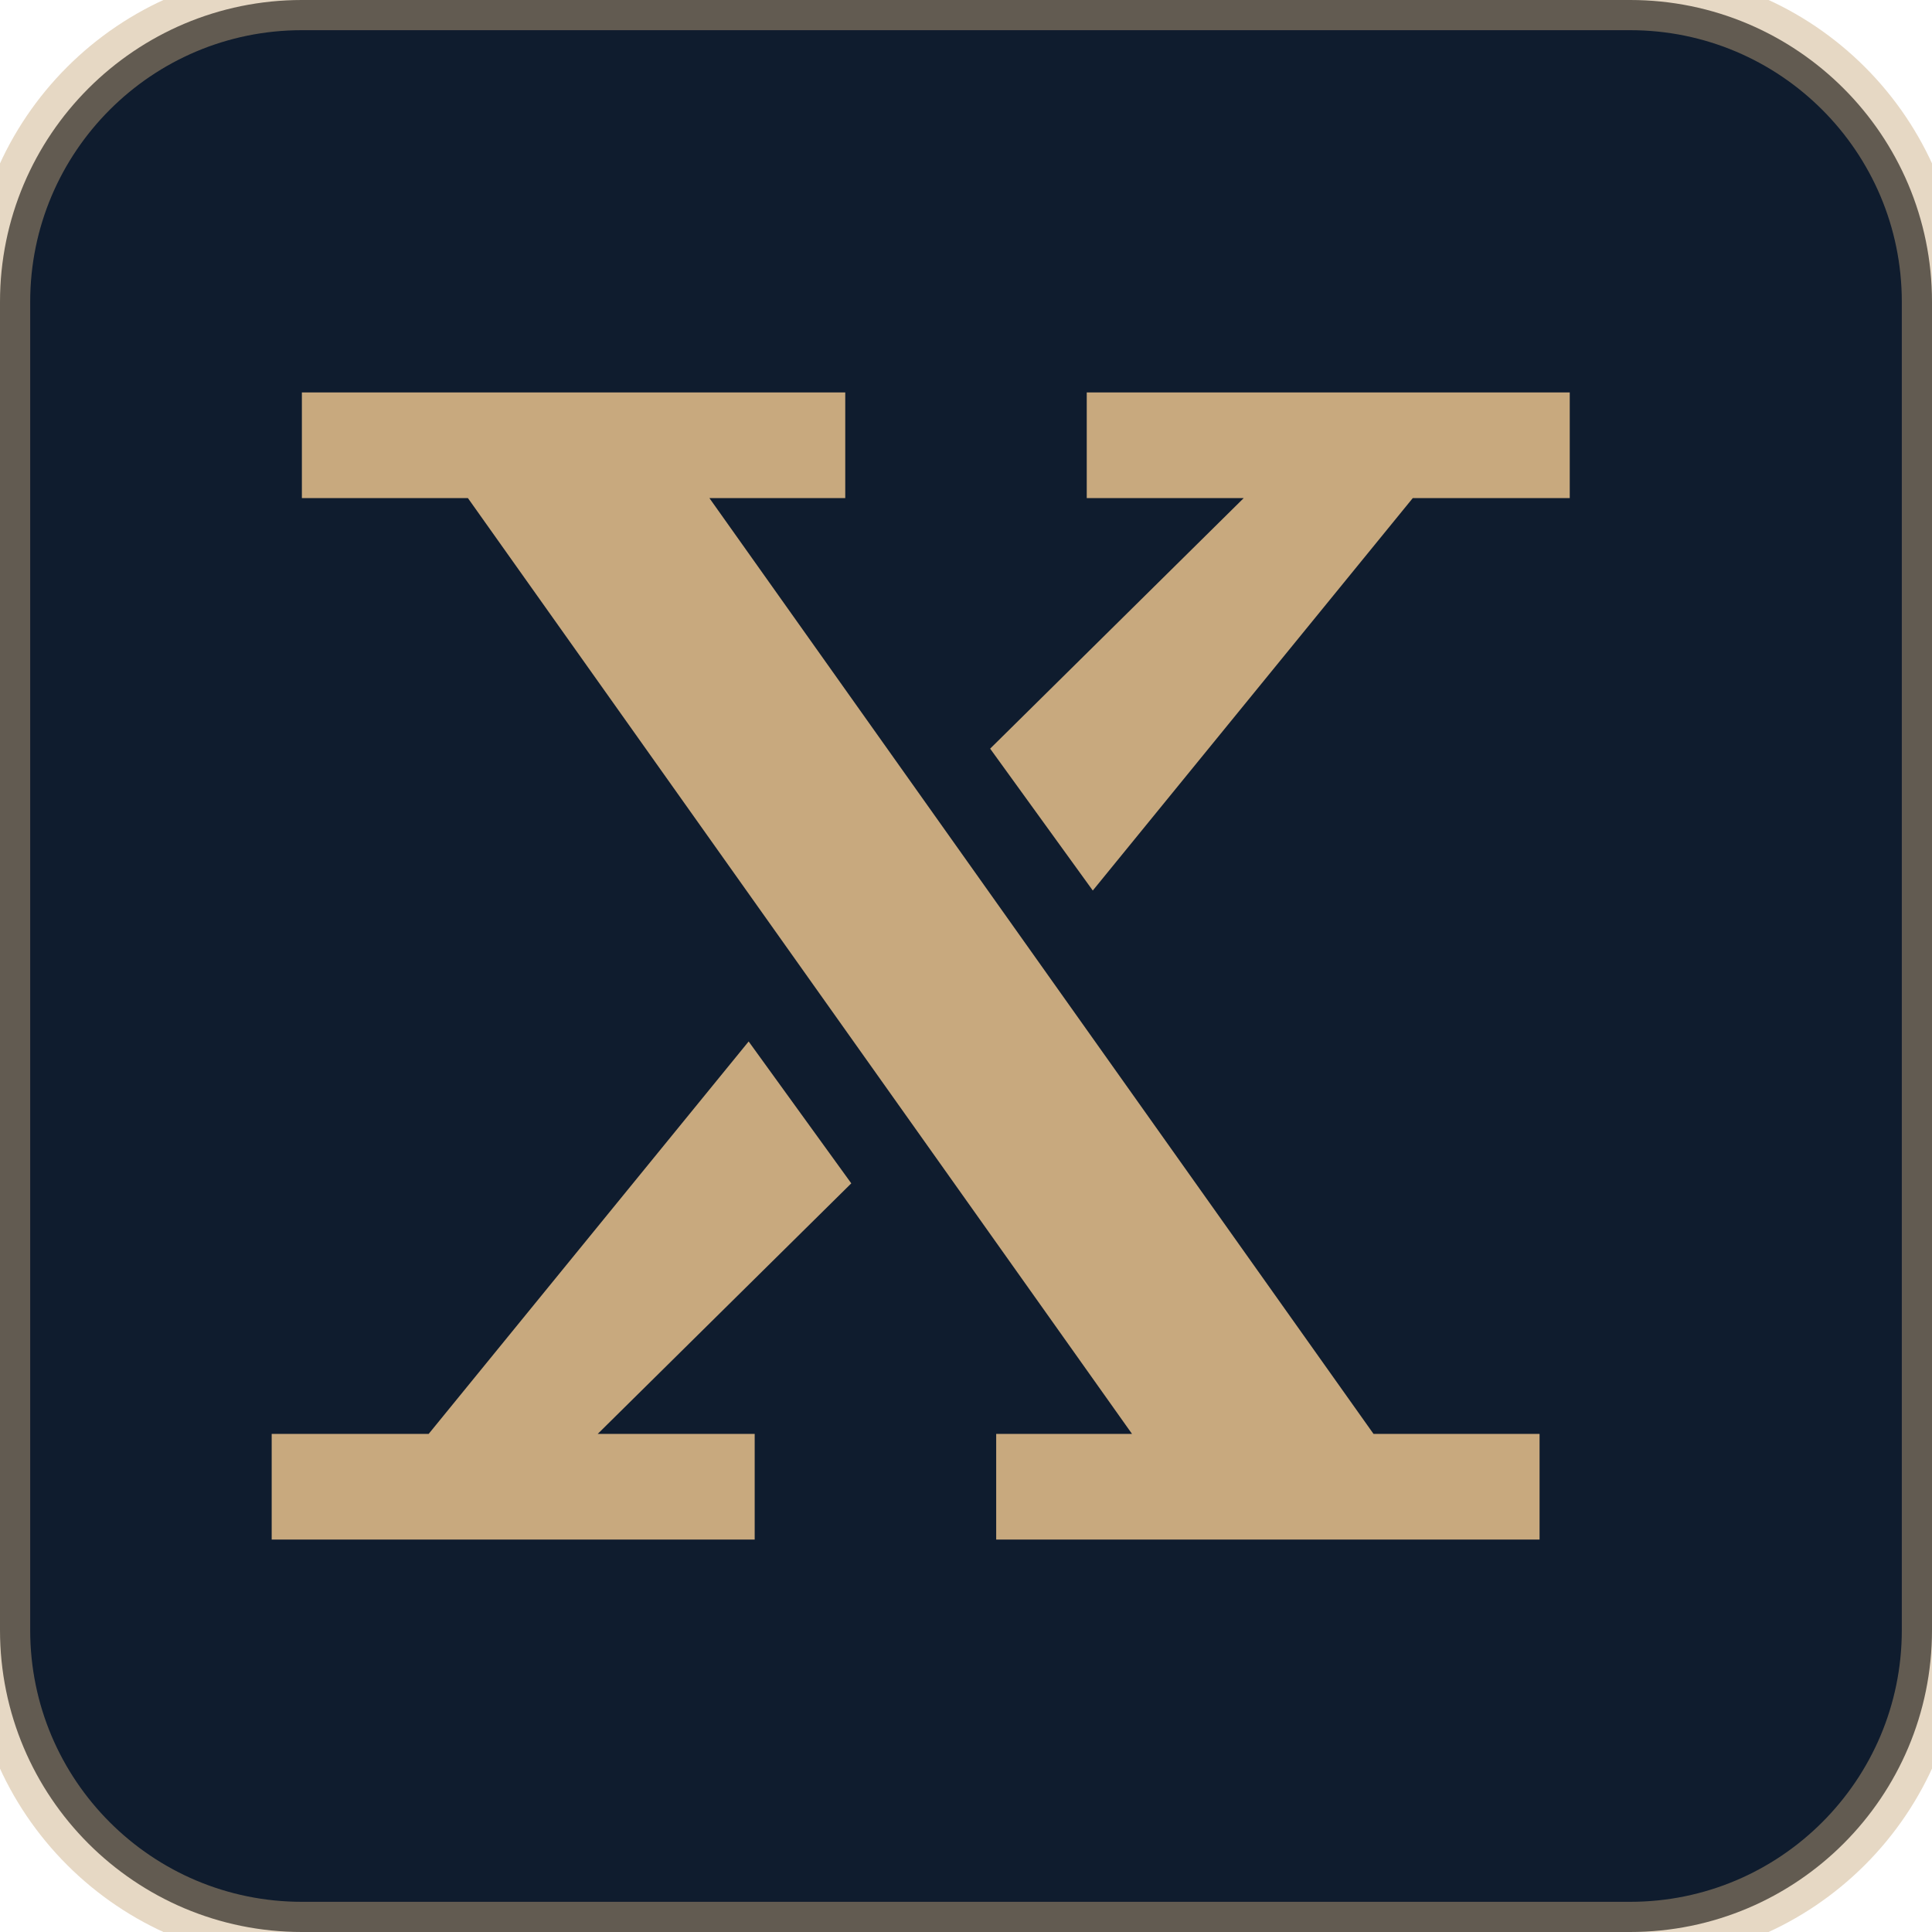
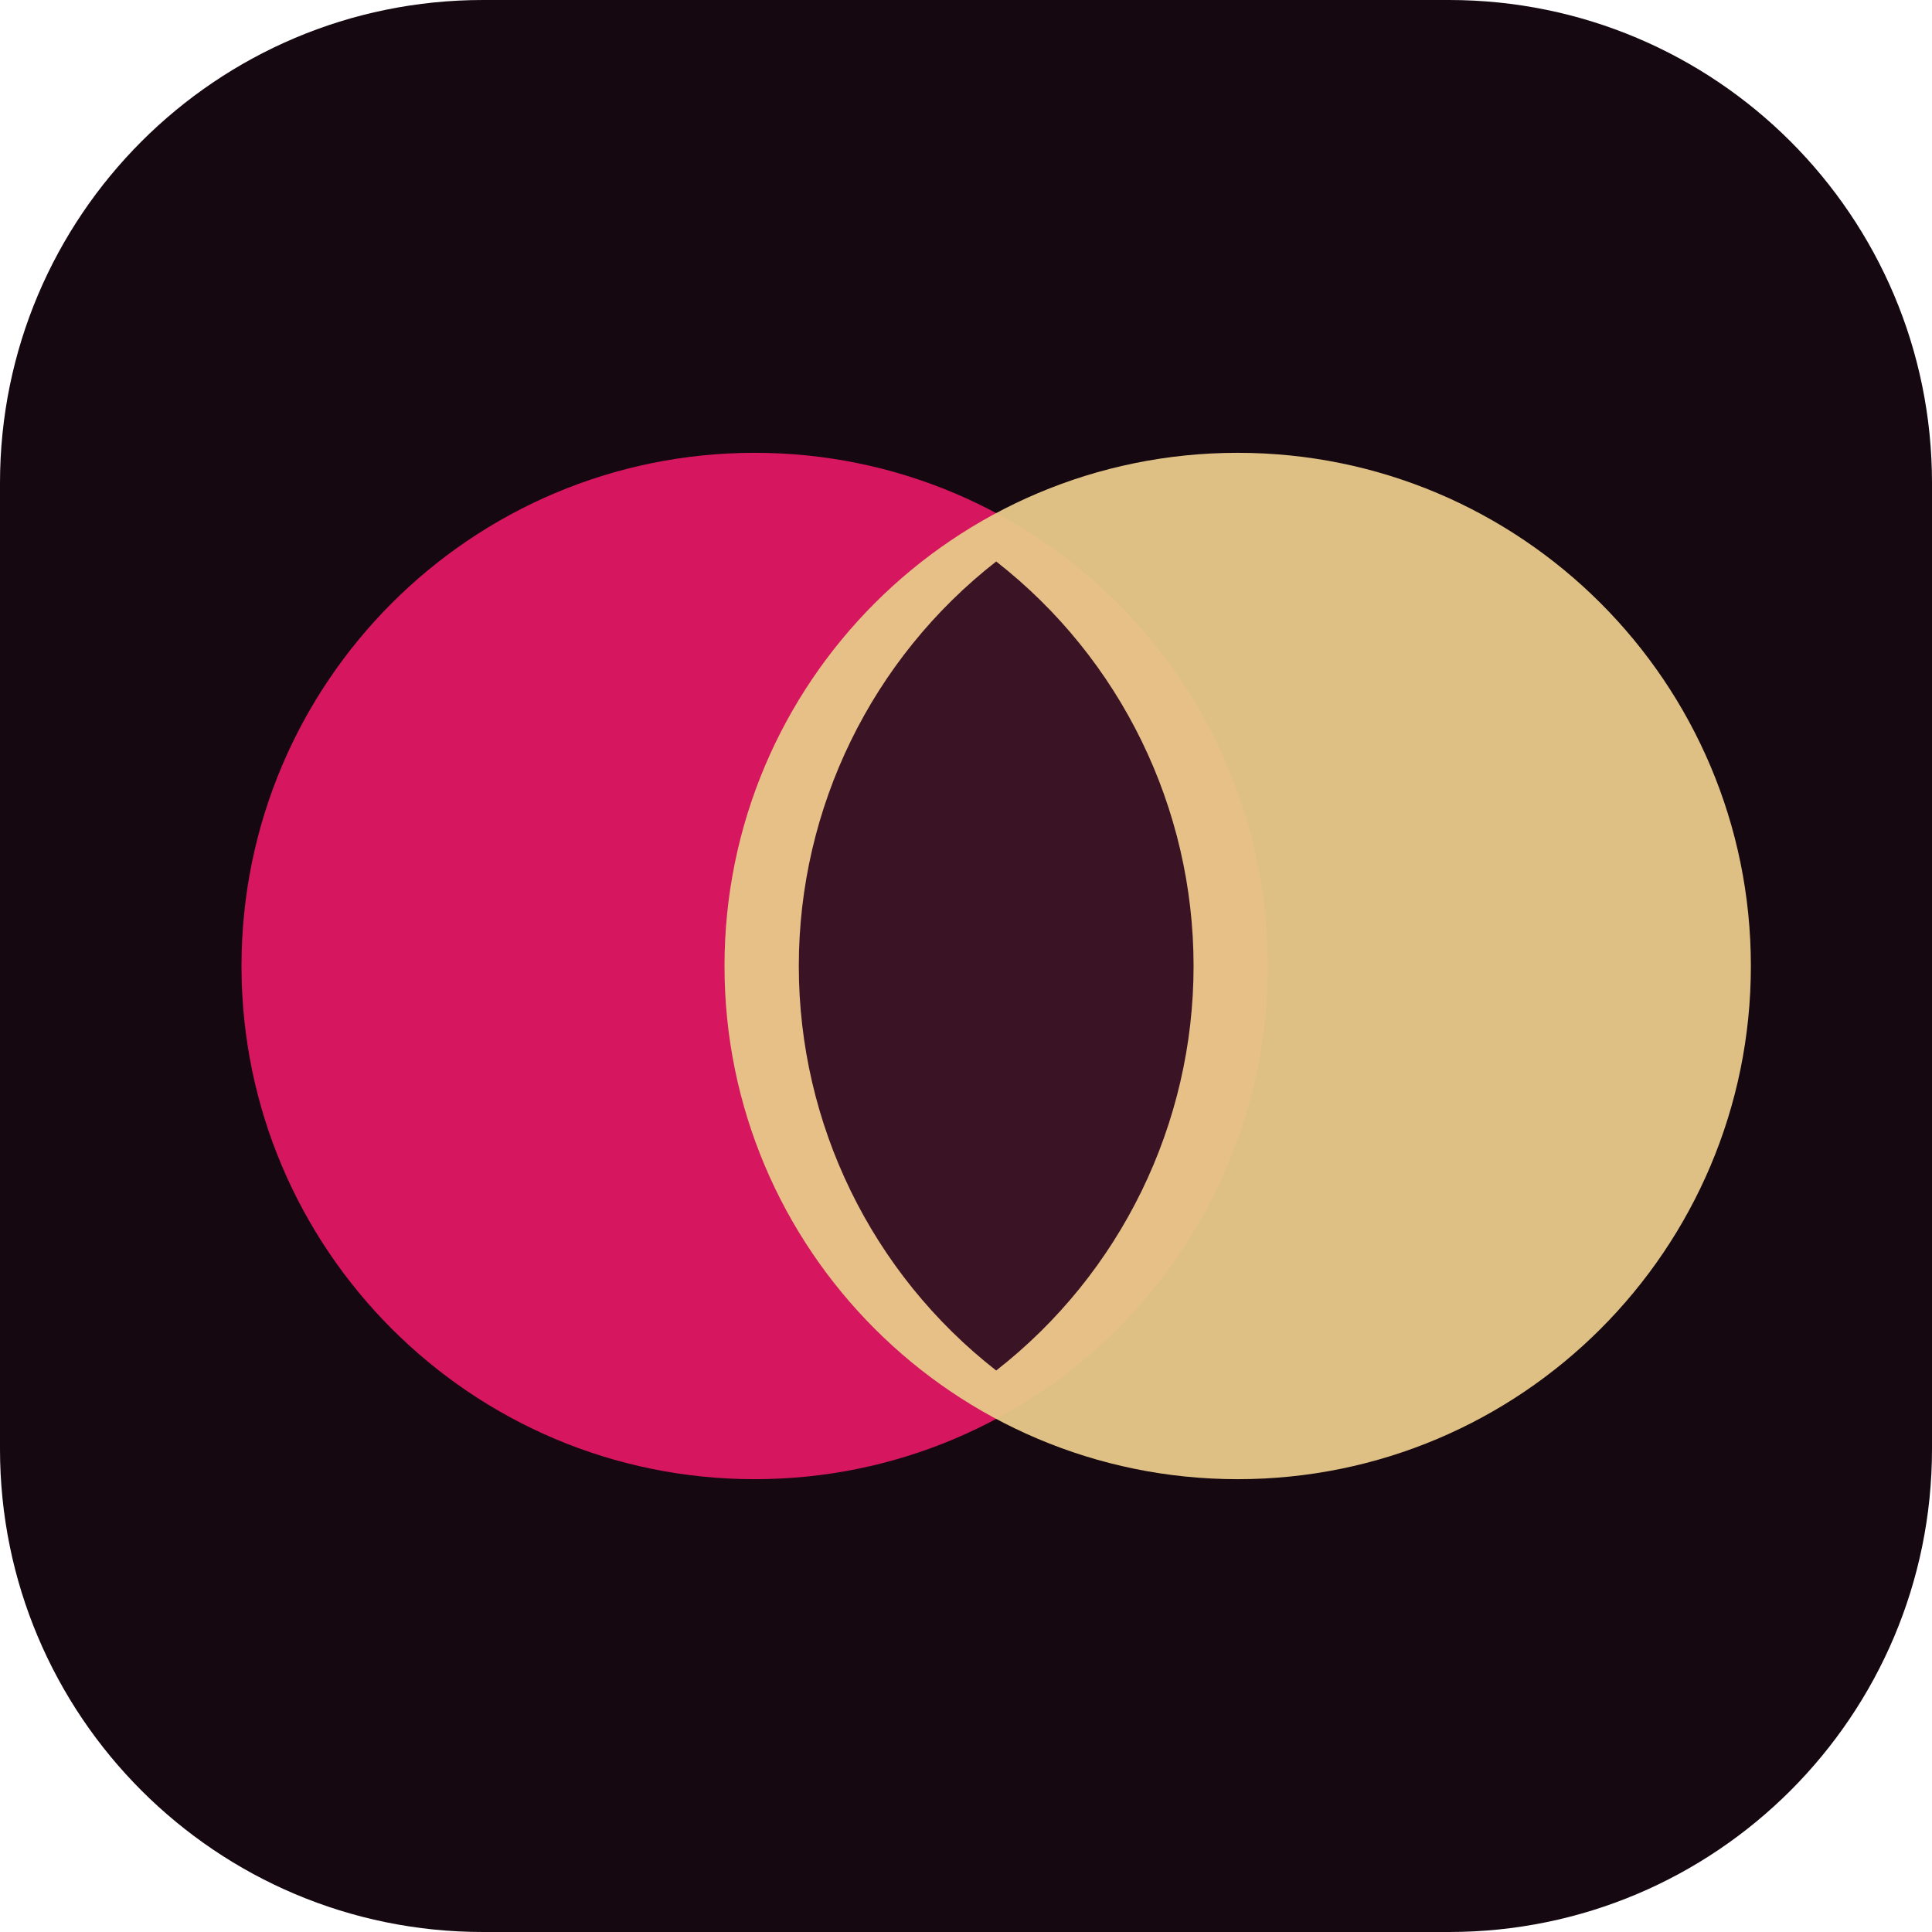
<svg xmlns="http://www.w3.org/2000/svg" viewBox="0 0 64 64">
-   <rect width="64" height="64" rx="10" fill="#0F1C2E" stroke="#C8A97E" stroke-opacity="0.45" stroke-width="2" />
-   <g fill="#C8A97E">
-     <polygon points="10,13 28,13 28,16.5 23.5,16.5 45.5,47.5 51,47.5 51,51 33,51 33,47.5 37.5,47.5 15.5,16.5 10,16.5" />
-     <polygon points="36,13 52,13 52,16.5 46.8,16.5 36.2,29.5 32.8,24.8 41.2,16.5 36,16.5" />
-     <polygon points="24.8,34.5 28.2,39.2 19.8,47.5 25,47.5 25,51 9,51 9,47.5 14.2,47.5" />
-   </g>
+   <rect width="64" height="64" rx="16" fill="#150810" />
+   <circle cx="25" cy="32" r="17" fill="#d6165f" />
+   <circle cx="41" cy="32" r="17" fill="#e8c98a" fill-opacity=".95" />
+   <path d="M33 18.6 a17 17 0 0 1 0 26.8 a17 17 0 0 1 0 -26.8Z" fill="#3a1325" />
</svg>
